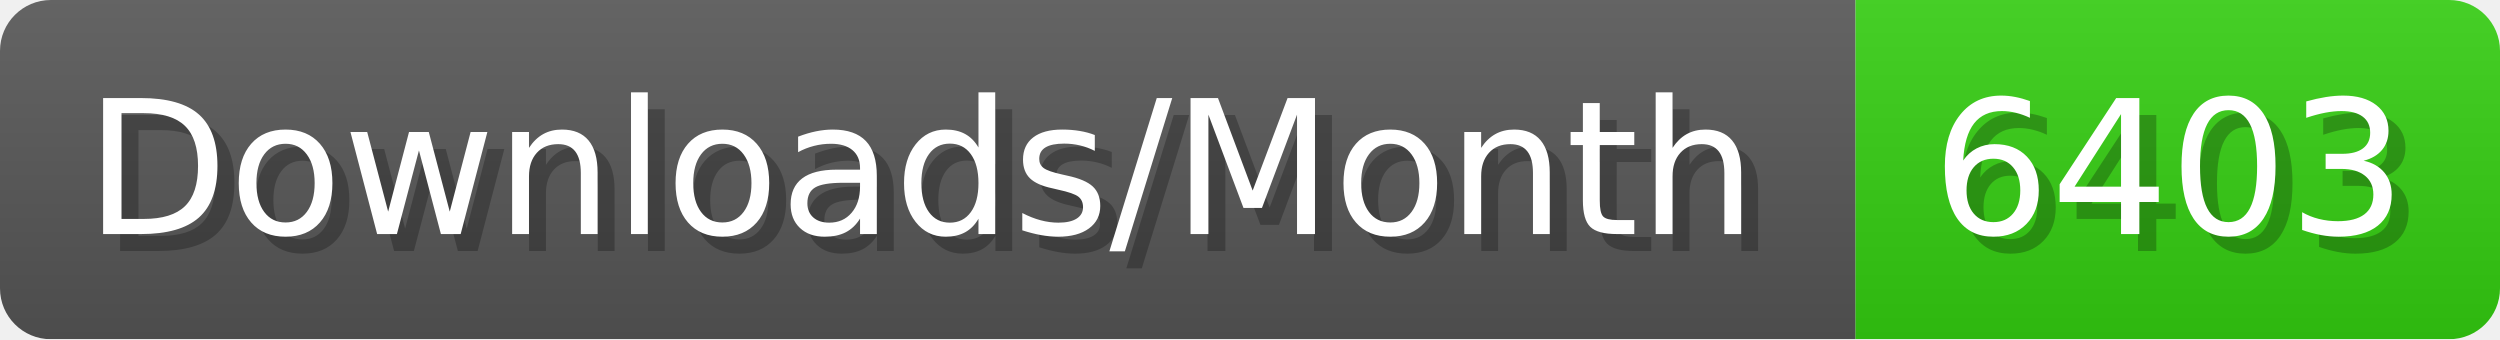
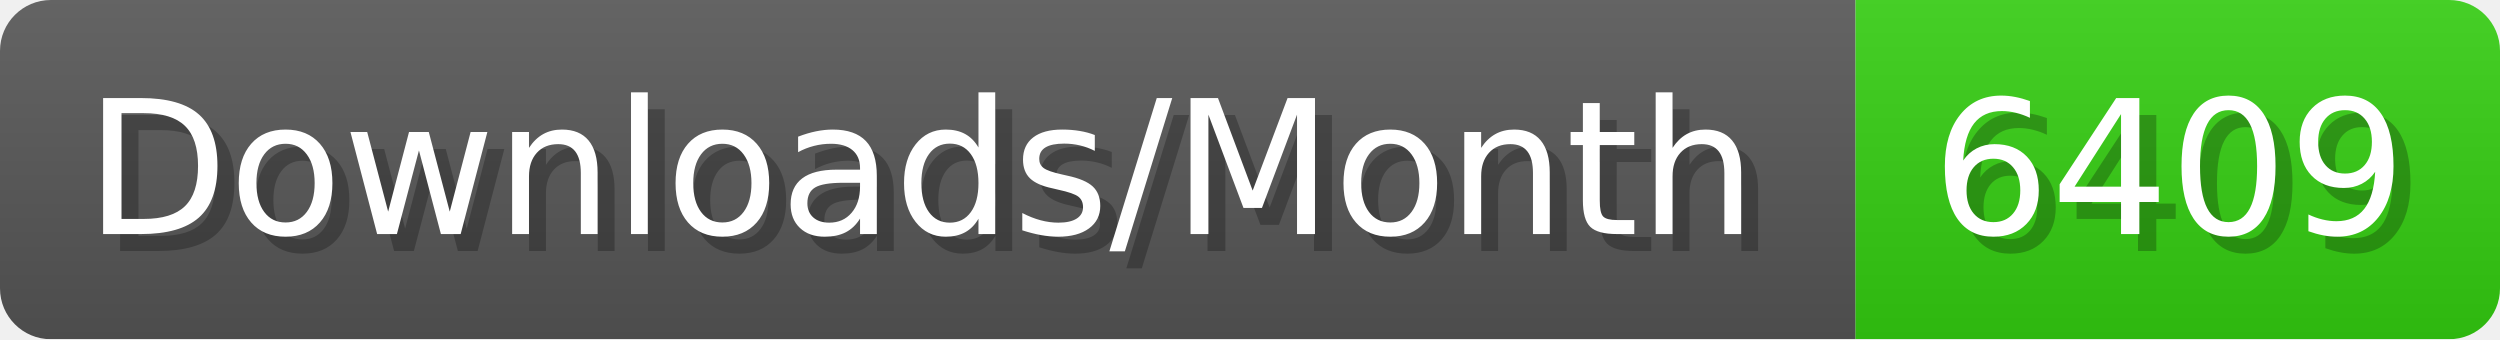
- <svg xmlns="http://www.w3.org/2000/svg" width="147.4" height="20" viewBox="0 0 1474 200" role="img" aria-label="Downloads/Month: 6403">
+ <svg xmlns="http://www.w3.org/2000/svg" width="147.4" height="20" viewBox="0 0 1474 200" role="img" aria-label="Downloads/Month: 6409">
  <linearGradient id="YlXUI" x2="0" y2="100%">
    <stop offset="0" stop-opacity=".1" stop-color="#EEE" />
    <stop offset="1" stop-opacity=".1" />
  </linearGradient>
  <mask id="JHhop">
    <rect width="1474" height="200" rx="30" fill="#FFF" />
  </mask>
  <g mask="url(#JHhop)">
    <rect width="1094" height="200" fill="#555" />
    <rect width="380" height="200" fill="#3C1" x="1094" />
    <rect width="1474" height="200" fill="url(#YlXUI)" />
  </g>
  <g aria-hidden="true" fill="#fff" text-anchor="start" font-family="Verdana,DejaVu Sans,sans-serif" font-size="110">
    <text x="60" y="148" textLength="994" fill="#000" opacity="0.25">Downloads/Month</text>
    <text x="50" y="138" textLength="994">Downloads/Month</text>
-     <text x="1149" y="148" textLength="280" fill="#000" opacity="0.25">6403</text>
-     <text x="1139" y="138" textLength="280">6403</text>
+     <text x="1149" y="148" textLength="280" fill="#000" opacity="0.25">6409</text>
+     <text x="1139" y="138" textLength="280">6409</text>
  </g>
</svg>
